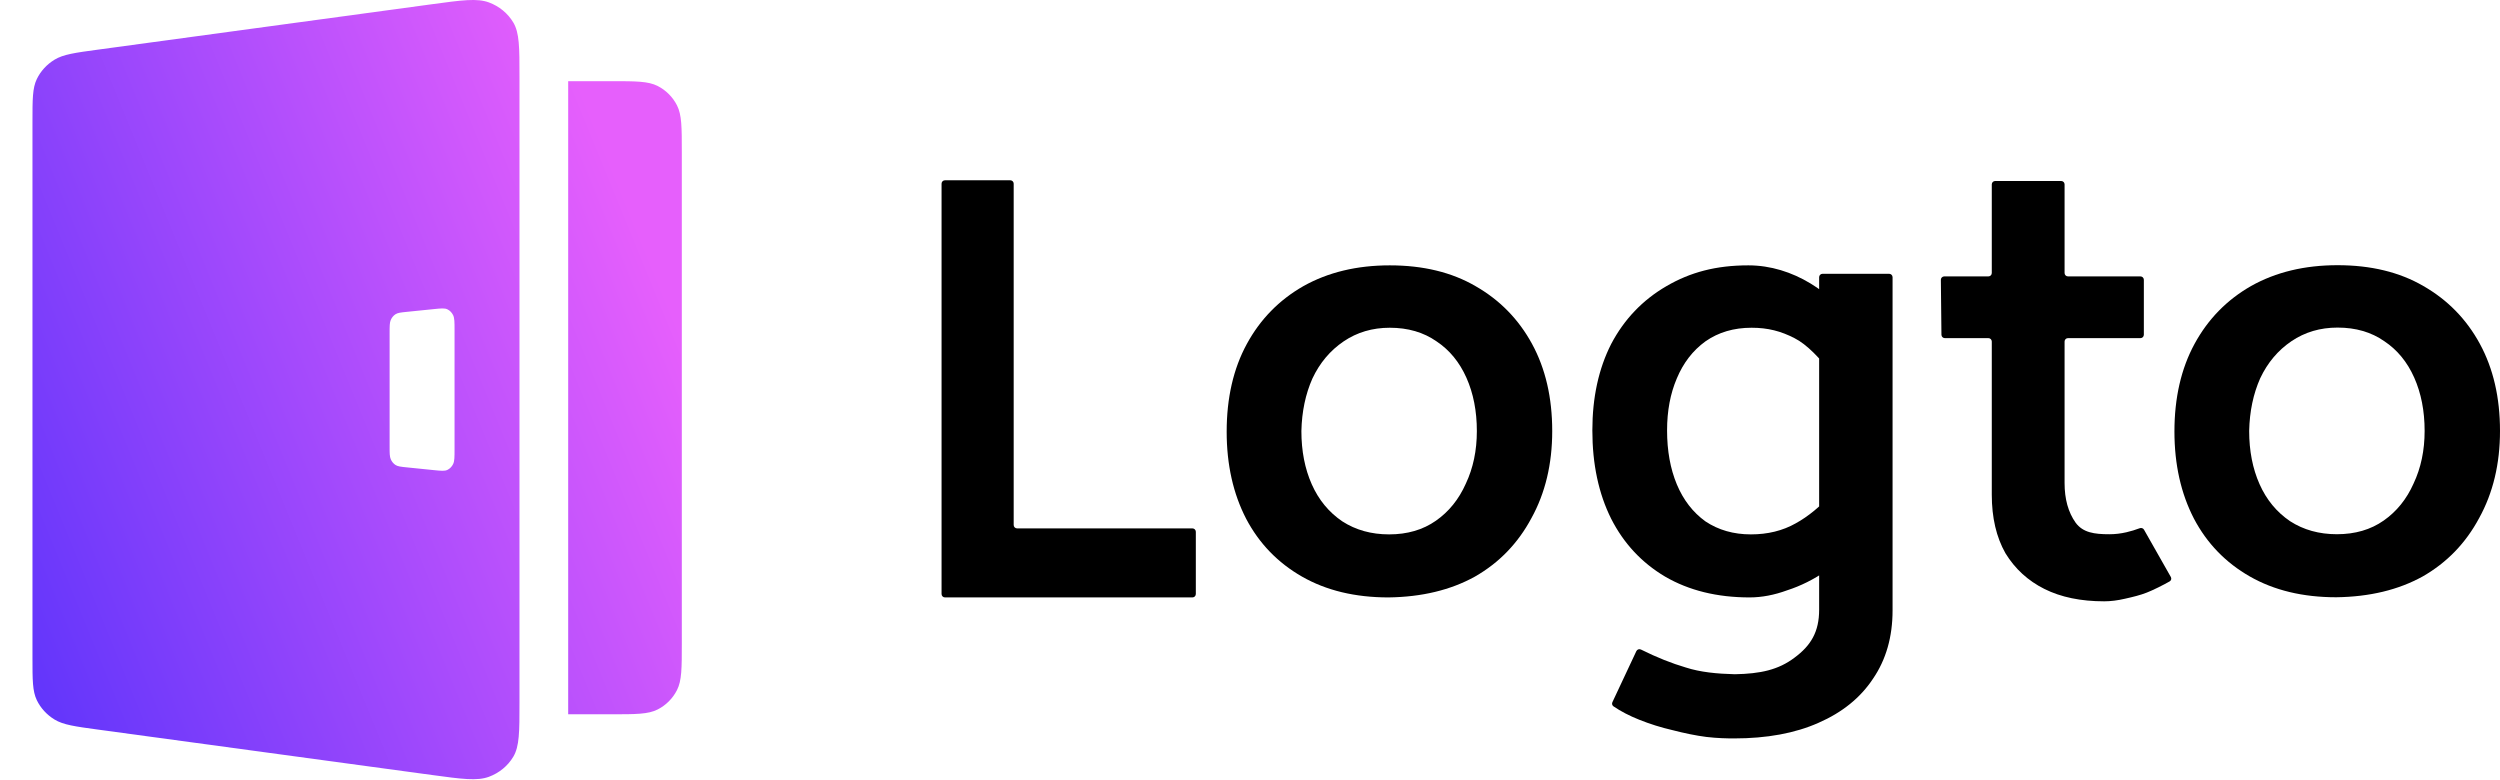
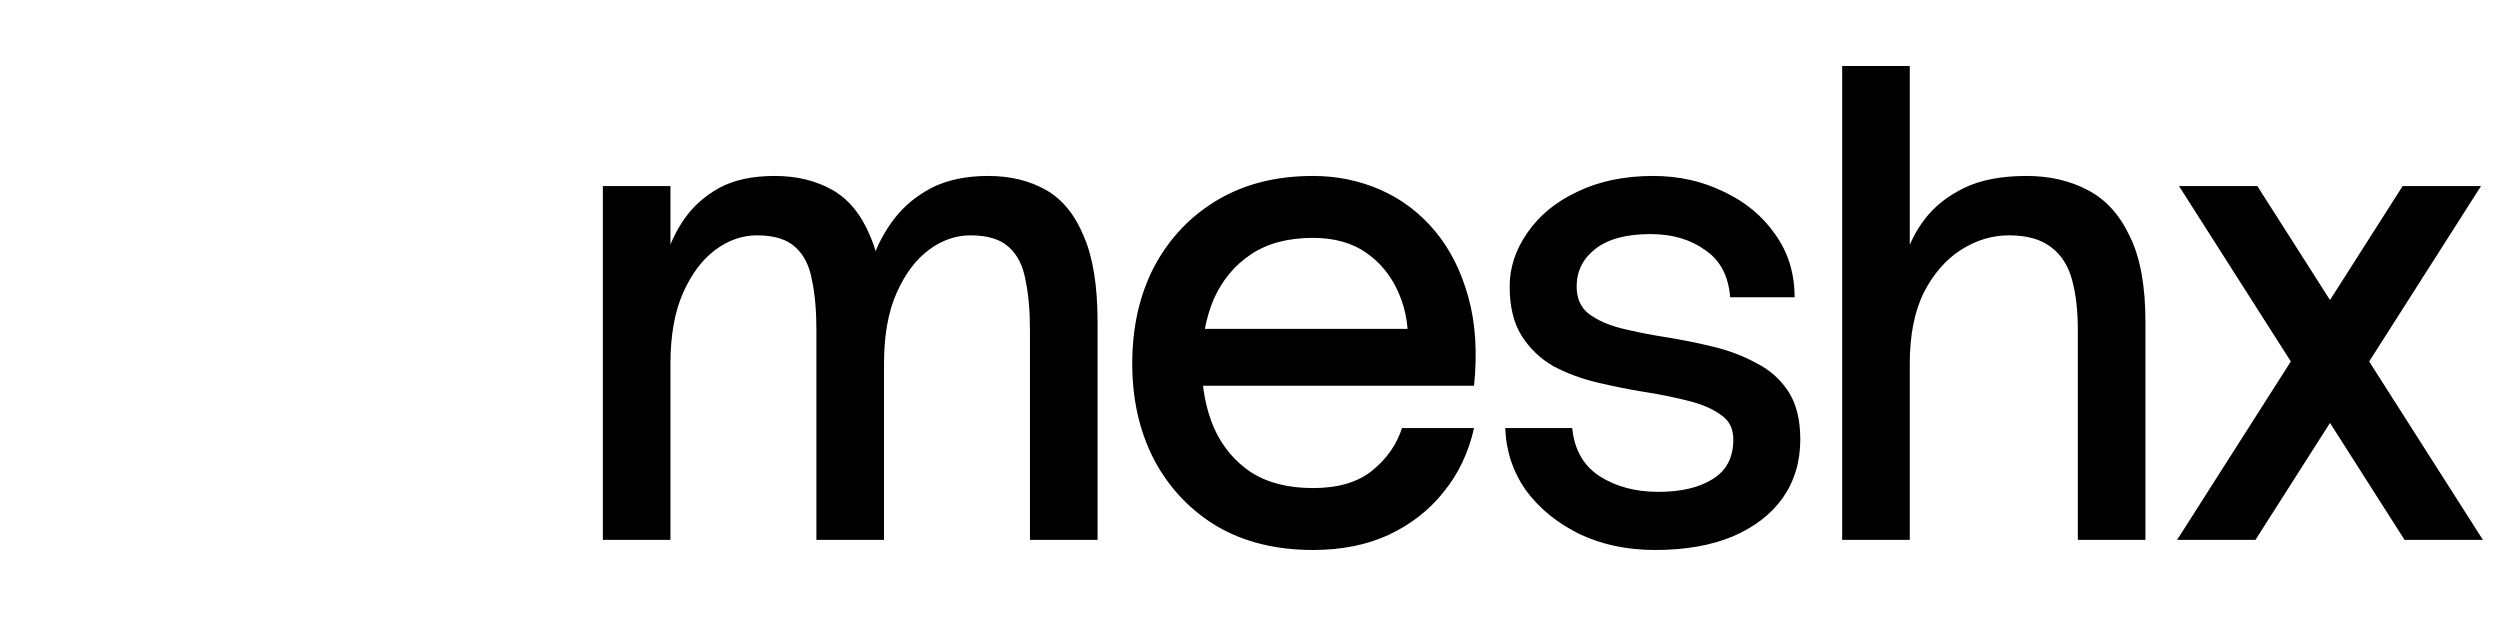
- <svg xmlns="http://www.w3.org/2000/svg" width="154" height="48" viewBox="0 0 154 48" fill="none">
-   <path fill-rule="evenodd" clip-rule="evenodd" d="M2 7.495C2 6.116 2 5.426 2.267 4.871C2.503 4.382 2.882 3.968 3.359 3.677C3.901 3.347 4.621 3.249 6.061 3.054L26.596 0.262C28.46 0.008 29.392 -0.119 30.116 0.149C30.752 0.384 31.282 0.82 31.618 1.383C32 2.025 32 2.918 32 4.703V43.297C32 45.082 32 45.975 31.618 46.617C31.282 47.18 30.752 47.616 30.116 47.851C29.392 48.118 28.46 47.992 26.596 47.738H26.596H26.596L6.061 44.946L6.061 44.946C4.621 44.751 3.901 44.653 3.359 44.323C2.882 44.032 2.503 43.618 2.267 43.129C2 42.574 2 41.884 2 40.505V7.495ZM24 20.508C24 20.088 24 19.878 24.07 19.712C24.133 19.566 24.232 19.444 24.357 19.361C24.498 19.267 24.685 19.248 25.058 19.21L26.731 19.04C27.171 18.995 27.391 18.973 27.561 19.055C27.71 19.127 27.834 19.253 27.912 19.413C28 19.595 28 19.843 28 20.338V27.662C28 28.157 28 28.405 27.912 28.587C27.834 28.747 27.71 28.873 27.561 28.945C27.391 29.027 27.171 29.005 26.731 28.96L25.058 28.79C24.685 28.752 24.498 28.733 24.357 28.639C24.232 28.556 24.133 28.434 24.07 28.288C24 28.122 24 27.912 24 27.492V20.508ZM37.644 5H35V44H37.644C39.169 44 39.931 44 40.514 43.702C41.026 43.441 41.442 43.023 41.703 42.509C42 41.925 42 41.161 42 39.632V9.368C42 7.839 42 7.075 41.703 6.491C41.442 5.977 41.026 5.559 40.514 5.298C39.931 5 39.169 5 37.644 5Z" fill="url(#paint0_linear_1123_6803)" />
-   <path d="M85.53 36.801C83.475 36.801 81.7 36.374 80.206 35.52C78.712 34.666 77.564 33.478 76.763 31.957C75.963 30.409 75.563 28.622 75.563 26.593C75.563 24.512 75.976 22.71 76.804 21.189C77.631 19.668 78.792 18.481 80.286 17.627C81.807 16.773 83.582 16.346 85.61 16.346C87.665 16.346 89.426 16.773 90.894 17.627C92.388 18.481 93.549 19.668 94.376 21.189C95.204 22.71 95.617 24.498 95.617 26.553C95.617 28.581 95.19 30.369 94.336 31.917C93.509 33.465 92.348 34.666 90.854 35.52C89.359 36.347 87.585 36.774 85.53 36.801ZM85.57 32.918C86.691 32.918 87.651 32.638 88.452 32.077C89.253 31.517 89.866 30.756 90.293 29.796C90.747 28.835 90.974 27.754 90.974 26.553C90.974 25.326 90.76 24.232 90.333 23.271C89.906 22.31 89.293 21.563 88.492 21.029C87.691 20.469 86.731 20.189 85.61 20.189C84.543 20.189 83.595 20.469 82.768 21.029C81.941 21.59 81.3 22.35 80.847 23.311C80.419 24.272 80.193 25.352 80.166 26.553C80.166 27.781 80.379 28.875 80.806 29.836C81.233 30.796 81.861 31.557 82.688 32.117C83.515 32.651 84.476 32.918 85.57 32.918Z" fill="currentColor" />
-   <path d="M116.582 17.075C116.582 16.96 116.488 16.866 116.373 16.866H112.268C112.152 16.866 112.059 16.96 112.059 17.075V37.561C112.059 38.922 111.552 39.767 110.538 40.515C109.55 41.262 108.44 41.506 106.865 41.533C105.771 41.506 104.744 41.409 103.837 41.115C102.986 40.865 102.055 40.497 101.084 40.012C100.978 39.959 100.849 40.003 100.799 40.11L99.323 43.256C99.28 43.346 99.308 43.455 99.391 43.512C99.841 43.818 100.368 44.092 100.971 44.333C101.638 44.6 102.318 44.813 103.012 44.973C103.733 45.16 104.477 45.316 105.118 45.396C105.785 45.476 106.415 45.487 106.815 45.487C108.843 45.487 110.578 45.167 112.019 44.526C113.486 43.886 114.607 42.978 115.381 41.804C116.182 40.63 116.582 39.229 116.582 37.601V17.075ZM113.314 30.334C113.253 30.189 113.059 30.161 112.956 30.28C112.171 31.183 111.373 31.823 110.618 32.237C109.817 32.691 108.896 32.918 107.856 32.918C106.788 32.918 105.854 32.651 105.054 32.117C104.28 31.557 103.693 30.796 103.292 29.836C102.892 28.875 102.692 27.767 102.692 26.513C102.692 25.312 102.892 24.245 103.292 23.311C103.693 22.35 104.28 21.59 105.054 21.029C105.854 20.469 106.802 20.189 107.896 20.189C108.91 20.189 109.71 20.402 110.538 20.829C111.31 21.215 112.132 22.097 112.839 23.018C112.938 23.146 113.139 23.122 113.202 22.974L114.338 20.293C114.366 20.228 114.359 20.153 114.319 20.095C112.885 18.038 110.461 16.346 107.7 16.346C105.699 16.346 104.12 16.773 102.652 17.627C101.184 18.481 100.05 19.668 99.249 21.189C98.475 22.71 98.089 24.485 98.089 26.513C98.089 28.595 98.475 30.409 99.249 31.957C100.023 33.478 101.131 34.666 102.572 35.52C104.04 36.374 105.774 36.801 107.776 36.801C108.523 36.801 109.297 36.654 110.097 36.36C110.925 36.093 111.725 35.693 112.499 35.16C113.239 34.649 113.894 34.041 114.464 33.334C114.511 33.275 114.522 33.195 114.493 33.125L113.314 30.334Z" fill="currentColor" />
-   <path d="M132.061 17.235C132.061 17.12 131.968 17.026 131.852 17.026H127.386C127.271 17.026 127.178 16.933 127.178 16.818V11.358C127.178 11.242 127.084 11.149 126.969 11.149H122.903C122.788 11.149 122.694 11.242 122.694 11.358V16.818C122.694 16.933 122.601 17.026 122.486 17.026H119.766C119.65 17.026 119.556 17.121 119.557 17.237L119.593 20.622C119.594 20.737 119.687 20.829 119.801 20.829H122.486C122.601 20.829 122.694 20.923 122.694 21.038V30.476C122.694 31.89 122.975 33.091 123.535 34.079C124.122 35.039 124.923 35.773 125.937 36.28C126.951 36.787 128.178 37.041 129.619 37.041C130.02 37.041 130.447 36.987 130.9 36.881C131.381 36.774 131.845 36.662 132.245 36.502C132.602 36.367 133.299 36.018 133.654 35.812C133.748 35.758 133.777 35.638 133.724 35.543L132.072 32.631C132.02 32.539 131.907 32.5 131.808 32.538C131.541 32.64 131.265 32.723 130.98 32.789C130.633 32.869 130.286 32.909 129.94 32.909C129.006 32.909 128.312 32.811 127.858 32.197C127.404 31.557 127.178 30.743 127.178 29.756V21.038C127.178 20.923 127.271 20.829 127.386 20.829H131.852C131.968 20.829 132.061 20.736 132.061 20.62V17.235Z" fill="currentColor" />
-   <path d="M143.913 36.791C141.858 36.791 140.083 36.364 138.589 35.51C137.094 34.656 135.947 33.468 135.146 31.947C134.346 30.399 133.945 28.611 133.945 26.583C133.945 24.502 134.359 22.701 135.186 21.179C136.014 19.658 137.174 18.471 138.669 17.617C140.19 16.763 141.965 16.336 143.993 16.336C146.048 16.336 147.809 16.763 149.277 17.617C150.771 18.471 151.932 19.658 152.759 21.179C153.586 22.701 154 24.488 154 26.543C154 28.572 153.573 30.359 152.719 31.907C151.892 33.455 150.731 34.656 149.237 35.51C147.742 36.337 145.968 36.764 143.913 36.791ZM143.953 32.908C145.074 32.908 146.034 32.628 146.835 32.067C147.635 31.507 148.249 30.746 148.676 29.786C149.13 28.825 149.357 27.744 149.357 26.543C149.357 25.316 149.143 24.222 148.716 23.261C148.289 22.3 147.675 21.553 146.875 21.019C146.074 20.459 145.114 20.179 143.993 20.179C142.925 20.179 141.978 20.459 141.151 21.019C140.323 21.58 139.683 22.34 139.229 23.301C138.802 24.262 138.575 25.342 138.549 26.543C138.549 27.771 138.762 28.865 139.189 29.826C139.616 30.786 140.243 31.547 141.071 32.107C141.898 32.641 142.859 32.908 143.953 32.908Z" fill="currentColor" />
-   <path d="M73.663 32.758C73.663 32.642 73.57 32.549 73.455 32.549H62.652C62.537 32.549 62.443 32.456 62.443 32.34V11.314C62.443 11.198 62.35 11.105 62.234 11.105H58.209C58.093 11.105 58 11.198 58 11.314V36.592C58 36.707 58.093 36.801 58.209 36.801H73.455C73.57 36.801 73.663 36.707 73.663 36.592V32.758Z" fill="currentColor" />
-   <defs>
-     <linearGradient id="paint0_linear_1123_6803" x1="-10.381" y1="33.195" x2="38.89" y2="13.054" gradientUnits="userSpaceOnUse">
-       <stop stop-color="#4B2EFB" />
-       <stop offset="1" stop-color="#E65FFC" />
-     </linearGradient>
-   </defs>
+ <svg xmlns="http://www.w3.org/2000/svg" width="154" height="39" viewBox="0 0 459 116" fill="none">
+   <path d="M110.684 34.04H123.096V99H110.684V34.04ZM123.096 66.636L121.24 53.876C121.24 51.865 121.588 49.623 122.284 47.148C122.98 44.673 124.101 42.315 125.648 40.072C127.272 37.752 129.399 35.857 132.028 34.388C134.735 32.919 138.137 32.184 142.236 32.184C146.257 32.184 149.776 33.035 152.792 34.736C155.808 36.437 158.128 39.26 159.752 43.204C161.453 47.071 162.304 52.329 162.304 58.98V99H149.892V60.488C149.892 56.931 149.621 53.876 149.08 51.324C148.616 48.695 147.611 46.684 146.064 45.292C144.517 43.823 142.159 43.088 138.988 43.088C136.281 43.088 133.729 43.977 131.332 45.756C128.935 47.535 126.963 50.164 125.416 53.644C123.869 57.124 123.096 61.455 123.096 66.636ZM162.304 66.636L159.172 53.876C159.172 51.865 159.559 49.623 160.332 47.148C161.183 44.673 162.459 42.315 164.16 40.072C165.939 37.752 168.22 35.857 171.004 34.388C173.865 32.919 177.345 32.184 181.444 32.184C185.465 32.184 188.984 33.035 192 34.736C195.016 36.437 197.336 39.26 198.96 43.204C200.661 47.071 201.512 52.329 201.512 58.98V99H189.1V60.488C189.1 56.931 188.829 53.876 188.288 51.324C187.824 48.695 186.819 46.684 185.272 45.292C183.725 43.823 181.367 43.088 178.196 43.088C175.489 43.088 172.937 43.977 170.54 45.756C168.143 47.535 166.171 50.164 164.624 53.644C163.077 57.124 162.304 61.455 162.304 66.636ZM241.057 100.856C234.329 100.856 228.49 99.425 223.541 96.564C218.592 93.625 214.725 89.565 211.941 84.384C209.234 79.203 207.881 73.287 207.881 66.636C207.881 59.908 209.234 53.953 211.941 48.772C214.725 43.591 218.592 39.531 223.541 36.592C228.49 33.653 234.329 32.184 241.057 32.184C245.465 32.184 249.602 33.035 253.469 34.736C257.336 36.437 260.661 38.951 263.445 42.276C266.229 45.601 268.278 49.661 269.593 54.456C270.908 59.173 271.256 64.587 270.637 70.696H214.957V60.256H263.677L258.457 63.852C258.689 60.14 258.148 56.776 256.833 53.76C255.518 50.667 253.546 48.192 250.917 46.336C248.288 44.48 245.001 43.552 241.057 43.552C236.494 43.552 232.705 44.557 229.689 46.568C226.673 48.579 224.392 51.324 222.845 54.804C221.376 58.284 220.641 62.228 220.641 66.636C220.641 70.967 221.376 74.872 222.845 78.352C224.392 81.832 226.673 84.577 229.689 86.588C232.705 88.521 236.494 89.488 241.057 89.488C245.62 89.488 249.216 88.444 251.845 86.356C254.552 84.191 256.408 81.561 257.413 78.468H270.637C269.632 82.953 267.776 86.859 265.069 90.184C262.44 93.509 259.076 96.139 254.977 98.072C250.956 99.928 246.316 100.856 241.057 100.856ZM288.658 78.468C289.045 82.412 290.707 85.351 293.646 87.284C296.662 89.217 300.258 90.184 304.434 90.184C308.61 90.184 311.935 89.411 314.41 87.864C316.962 86.317 318.238 83.881 318.238 80.556C318.238 78.545 317.465 77.037 315.918 76.032C314.449 74.949 312.477 74.099 310.002 73.48C307.605 72.861 304.937 72.32 301.998 71.856C299.137 71.392 296.237 70.812 293.298 70.116C290.359 69.42 287.653 68.415 285.178 67.1C282.781 65.708 280.847 63.852 279.378 61.532C277.909 59.212 277.174 56.196 277.174 52.484C277.174 49.004 278.257 45.717 280.422 42.624C282.587 39.453 285.642 36.94 289.586 35.084C293.607 33.151 298.247 32.184 303.506 32.184C308.223 32.184 312.554 33.151 316.498 35.084C320.442 36.94 323.574 39.531 325.894 42.856C328.291 46.181 329.49 50.048 329.49 54.456H317.658C317.349 50.512 315.802 47.612 313.018 45.756C310.311 43.823 306.986 42.856 303.042 42.856C298.557 42.856 295.154 43.784 292.834 45.64C290.591 47.419 289.47 49.7 289.47 52.484C289.47 54.649 290.205 56.312 291.674 57.472C293.221 58.632 295.193 59.521 297.59 60.14C300.065 60.759 302.771 61.3 305.71 61.764C308.649 62.228 311.549 62.808 314.41 63.504C317.349 64.2 320.017 65.205 322.414 66.52C324.889 67.757 326.861 69.497 328.33 71.74C329.799 73.983 330.534 76.921 330.534 80.556C330.534 84.655 329.451 88.251 327.286 91.344C325.121 94.36 322.027 96.719 318.006 98.42C314.062 100.044 309.345 100.856 303.854 100.856C298.75 100.856 294.149 99.889 290.05 97.956C285.951 95.945 282.665 93.277 280.19 89.952C277.793 86.549 276.517 82.721 276.362 78.468H288.658ZM338.222 12H350.634V99H338.222V12ZM350.634 66.636L348.778 53.876C348.778 51.865 349.126 49.623 349.822 47.148C350.518 44.673 351.716 42.315 353.418 40.072C355.196 37.752 357.594 35.857 360.61 34.388C363.626 32.919 367.454 32.184 372.094 32.184C376.27 32.184 379.982 33.035 383.23 34.736C386.555 36.437 389.146 39.26 391.002 43.204C392.935 47.071 393.902 52.329 393.902 58.98V99H381.49V60.488C381.49 56.931 381.142 53.876 380.446 51.324C379.75 48.695 378.474 46.684 376.618 45.292C374.762 43.823 372.171 43.088 368.846 43.088C365.752 43.088 362.814 43.977 360.03 45.756C357.246 47.535 354.964 50.164 353.186 53.644C351.484 57.124 350.634 61.455 350.634 66.636ZM400.064 34.04H414.448L455.86 99H441.476L400.064 34.04ZM455.512 34.04L414.1 99H399.716L441.128 34.04H455.512Z" fill="currentColor" />
+   <path d="M82 37.082L82 18.925L41.344 44.843L7.62939e-06 18.485L6.83572e-06 36.642L27.104 53.921L41.344 63L55.585 53.921L82 37.082Z" data-brand-mark="" />
+   <path d="M82 88.917L82 107.074L41.344 81.156L7.62939e-06 107.514L8.42307e-06 89.356L27.104 72.078L41.344 62.999L55.585 72.078L82 88.917Z" data-brand-mark="" />
</svg>
